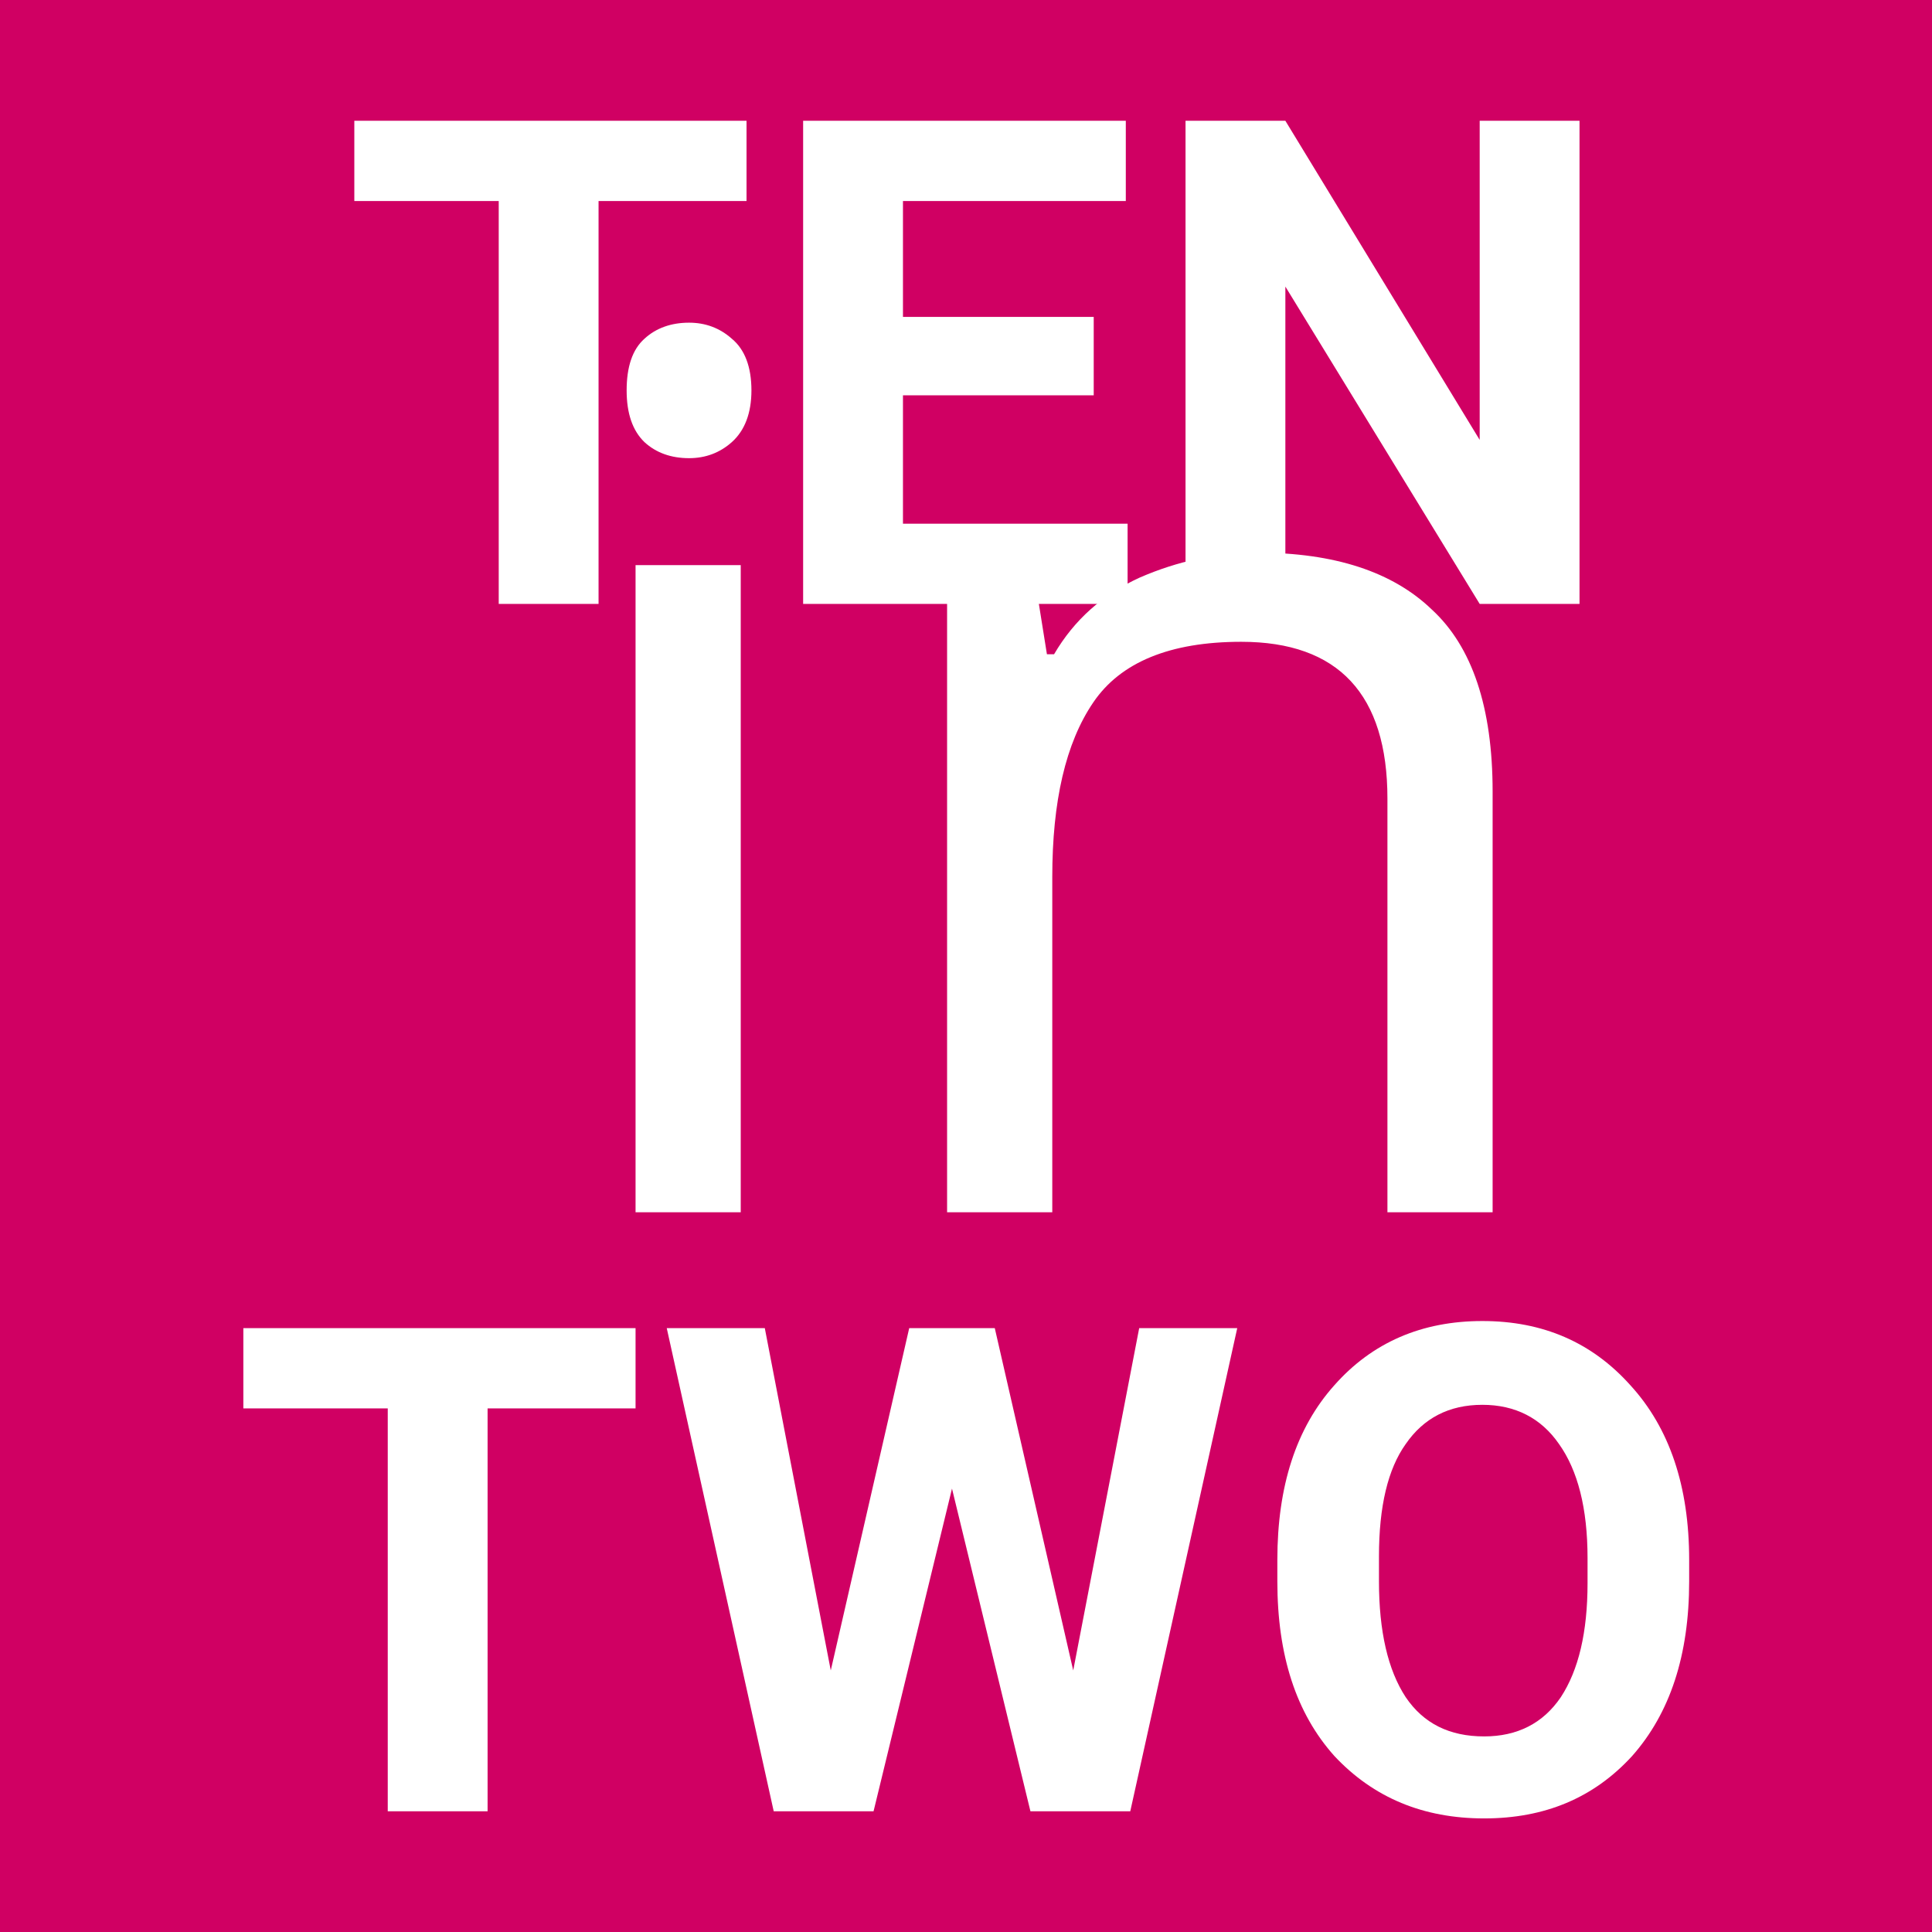
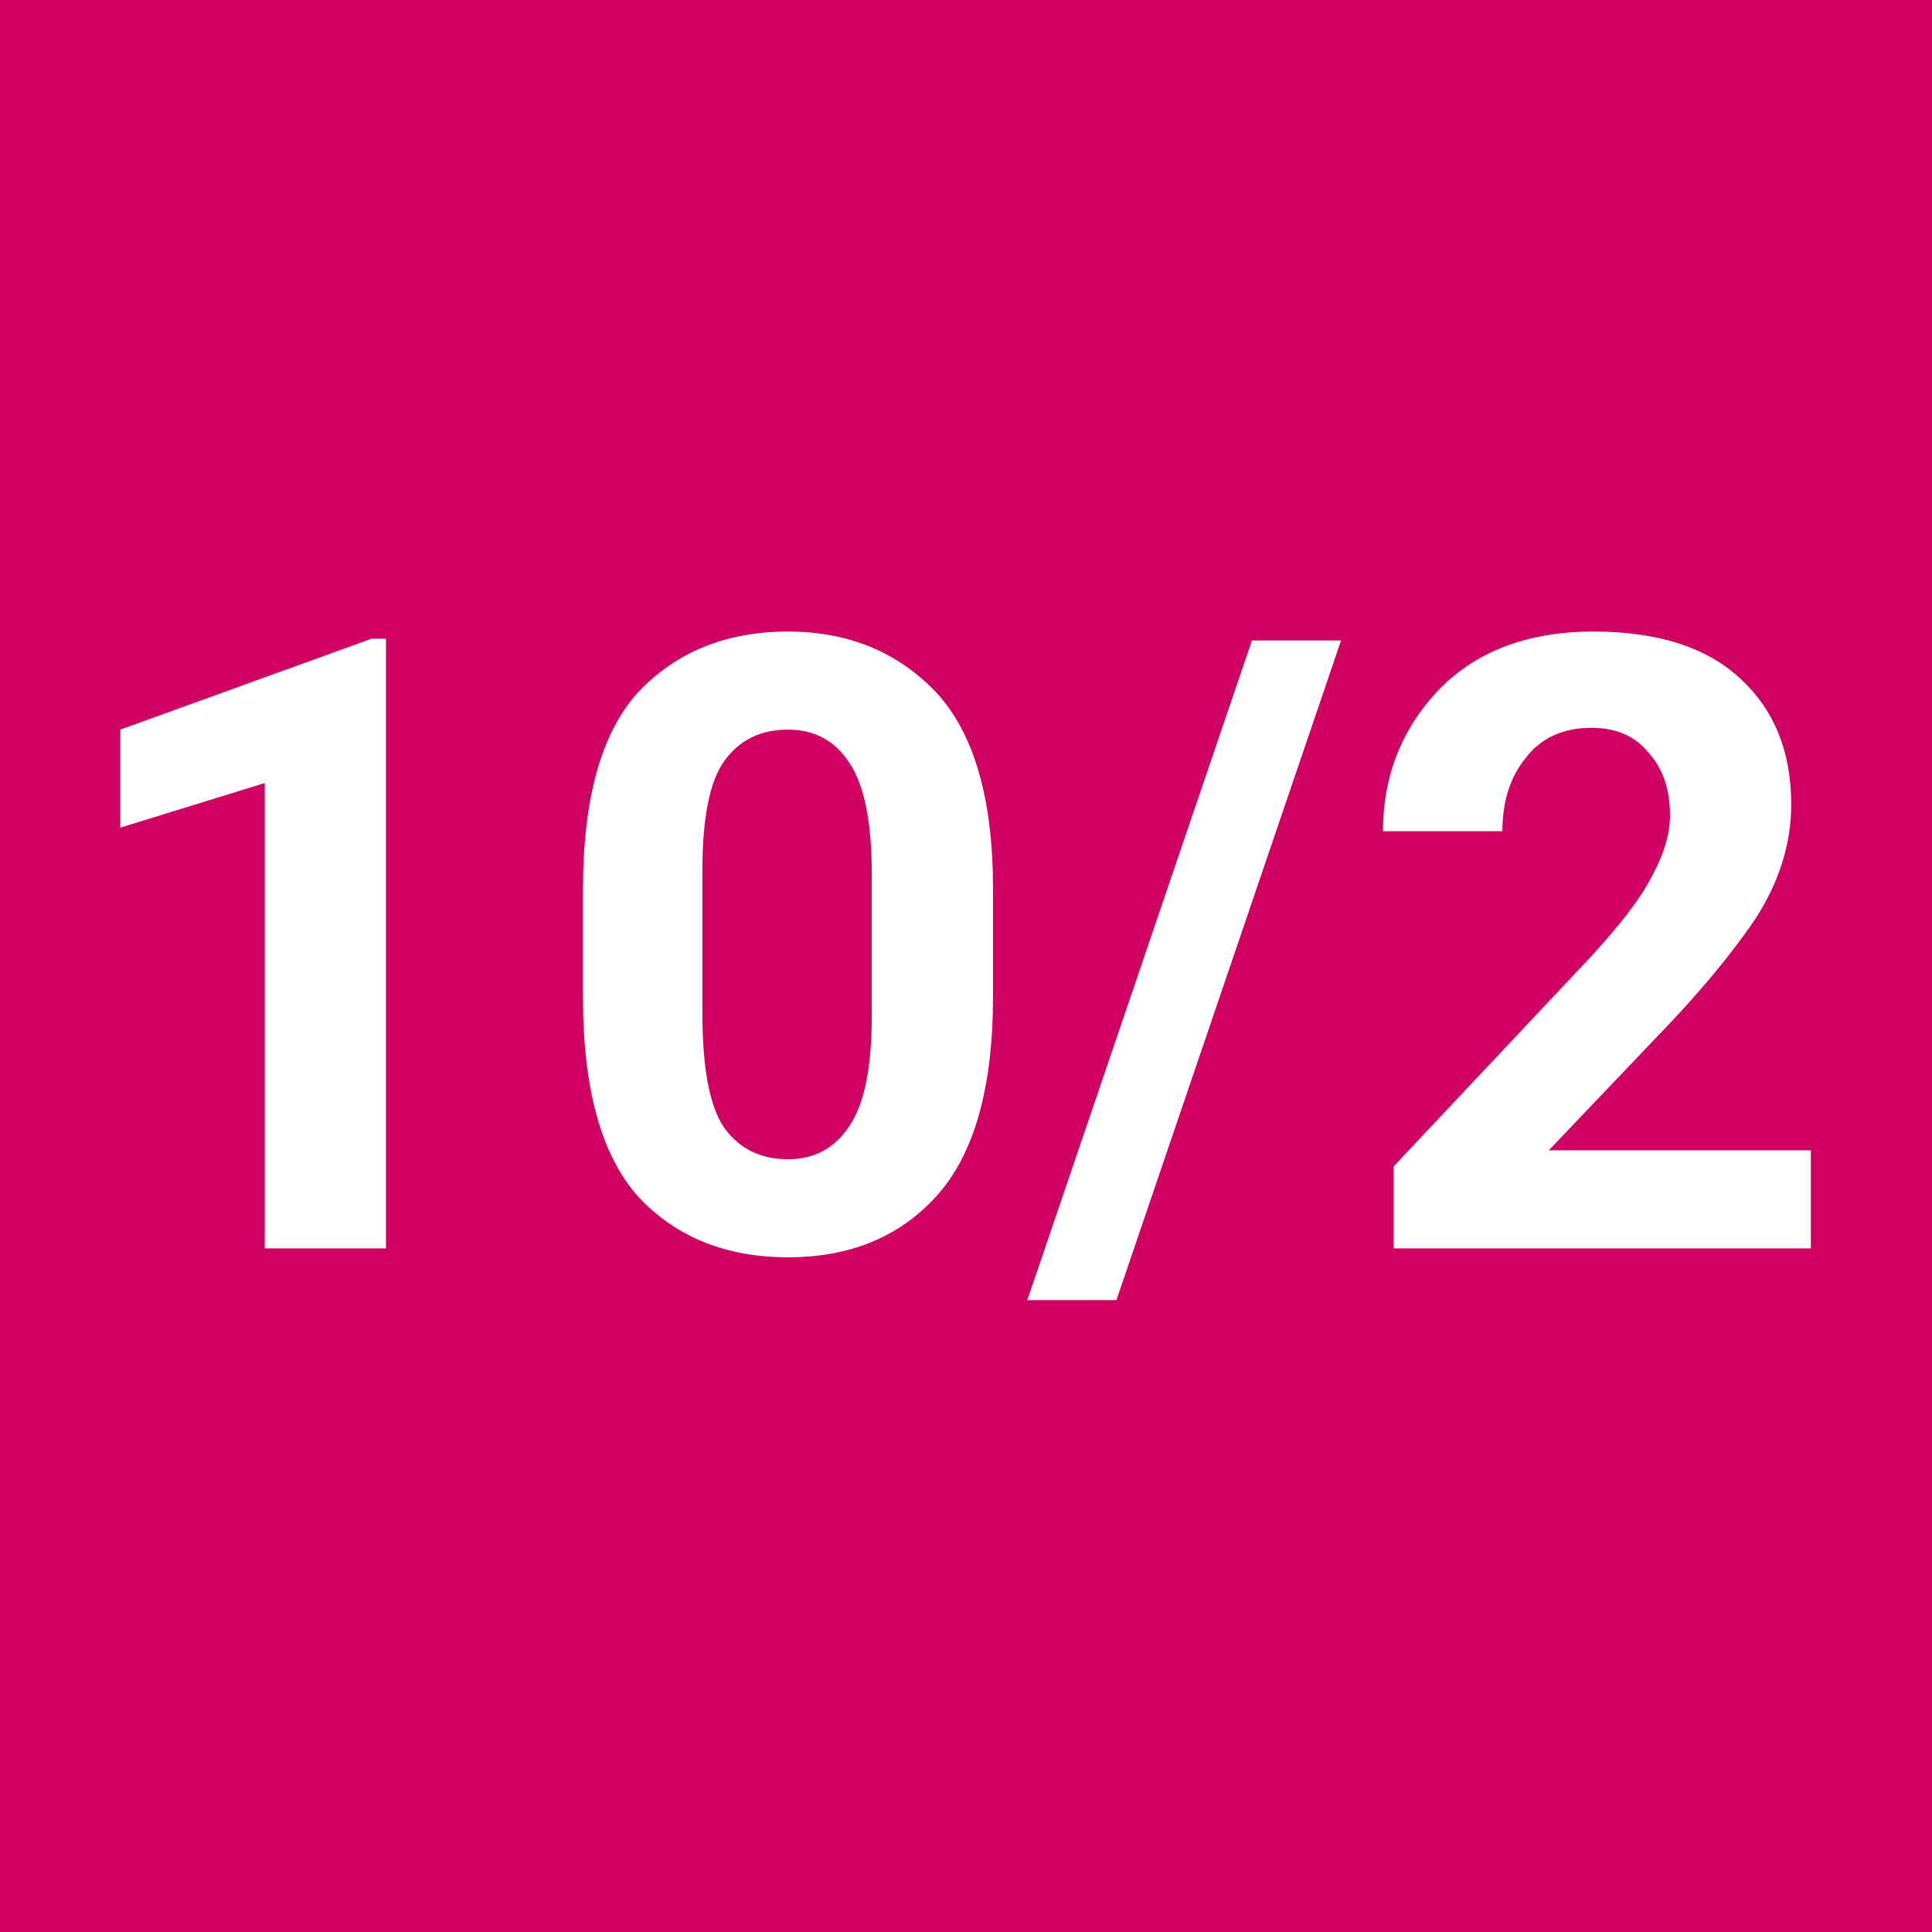
<svg xmlns="http://www.w3.org/2000/svg" width="64" height="64" viewBox="0 0 16.933 16.933" version="1.1" id="svg8">
  <defs id="defs2" />
  <g id="layer1">
    <rect style="fill:#d00063;fill-opacity:1;stroke-width:0.432" id="rect843" width="16.933" height="16.933" x="0" y="0" />
-     <text xml:space="preserve" style="font-style:normal;font-weight:normal;font-size:5.955px;line-height:0.845;font-family:sans-serif;fill:#ffffff;fill-opacity:1;stroke:none;stroke-width:0.149" x="2.98" y="5.292" id="text841" transform="scale(0.9999949,1.000005)">
-       <tspan x="2.98" y="5.292" style="font-style:normal;font-variant:normal;font-weight:bold;font-stretch:normal;font-family:Roboto;-inkscape-font-specification:'Roboto Bold';fill:#ffffff;stroke-width:0.149" id="tspan855">TEN</tspan>
-     </text>
-     <text id="text865" y="15.875" x="2.009" style="font-style:normal;font-weight:normal;font-size:5.955px;line-height:0.845;font-family:sans-serif;fill:#ffffff;fill-opacity:1;stroke:none;stroke-width:0.149" xml:space="preserve">
-       <tspan id="tspan863" style="font-style:normal;font-variant:normal;font-weight:bold;font-stretch:normal;font-family:Roboto;-inkscape-font-specification:'Roboto Bold';fill:#ffffff;stroke-width:0.149" y="15.875" x="2.009">TWO</tspan>
+     <text xml:space="preserve" style="font-style:normal;font-weight:normal;font-size:7.502px;line-height:0.845;font-family:sans-serif;fill:#ffffff;fill-opacity:1;stroke:none;stroke-width:0.188" x="0.447" y="10.941" id="text841" transform="scale(0.9999949,1.000005)">
+       <tspan x="0.447" y="10.941" style="font-style:normal;font-variant:normal;font-weight:bold;font-stretch:normal;font-family:Roboto;-inkscape-font-specification:'Roboto Bold';letter-spacing:-0.002px;fill:#ffffff;stroke-width:0.188" id="tspan855">10/2</tspan>
    </text>
  </g>
-   <text id="text850" y="10.627" x="4.663" style="font-style:normal;font-weight:normal;font-size:10.583px;line-height:1.25;font-family:sans-serif;fill:#ffffff;fill-opacity:1;stroke:none;stroke-width:0.265;" xml:space="preserve">
-     <tspan style="font-style:normal;font-variant:normal;font-weight:normal;font-stretch:normal;font-family:Sacramento;-inkscape-font-specification:Sacramento;stroke-width:0.265;fill:#ffffff;" y="10.627" x="4.663" id="tspan848">in</tspan>
-   </text>
</svg>
